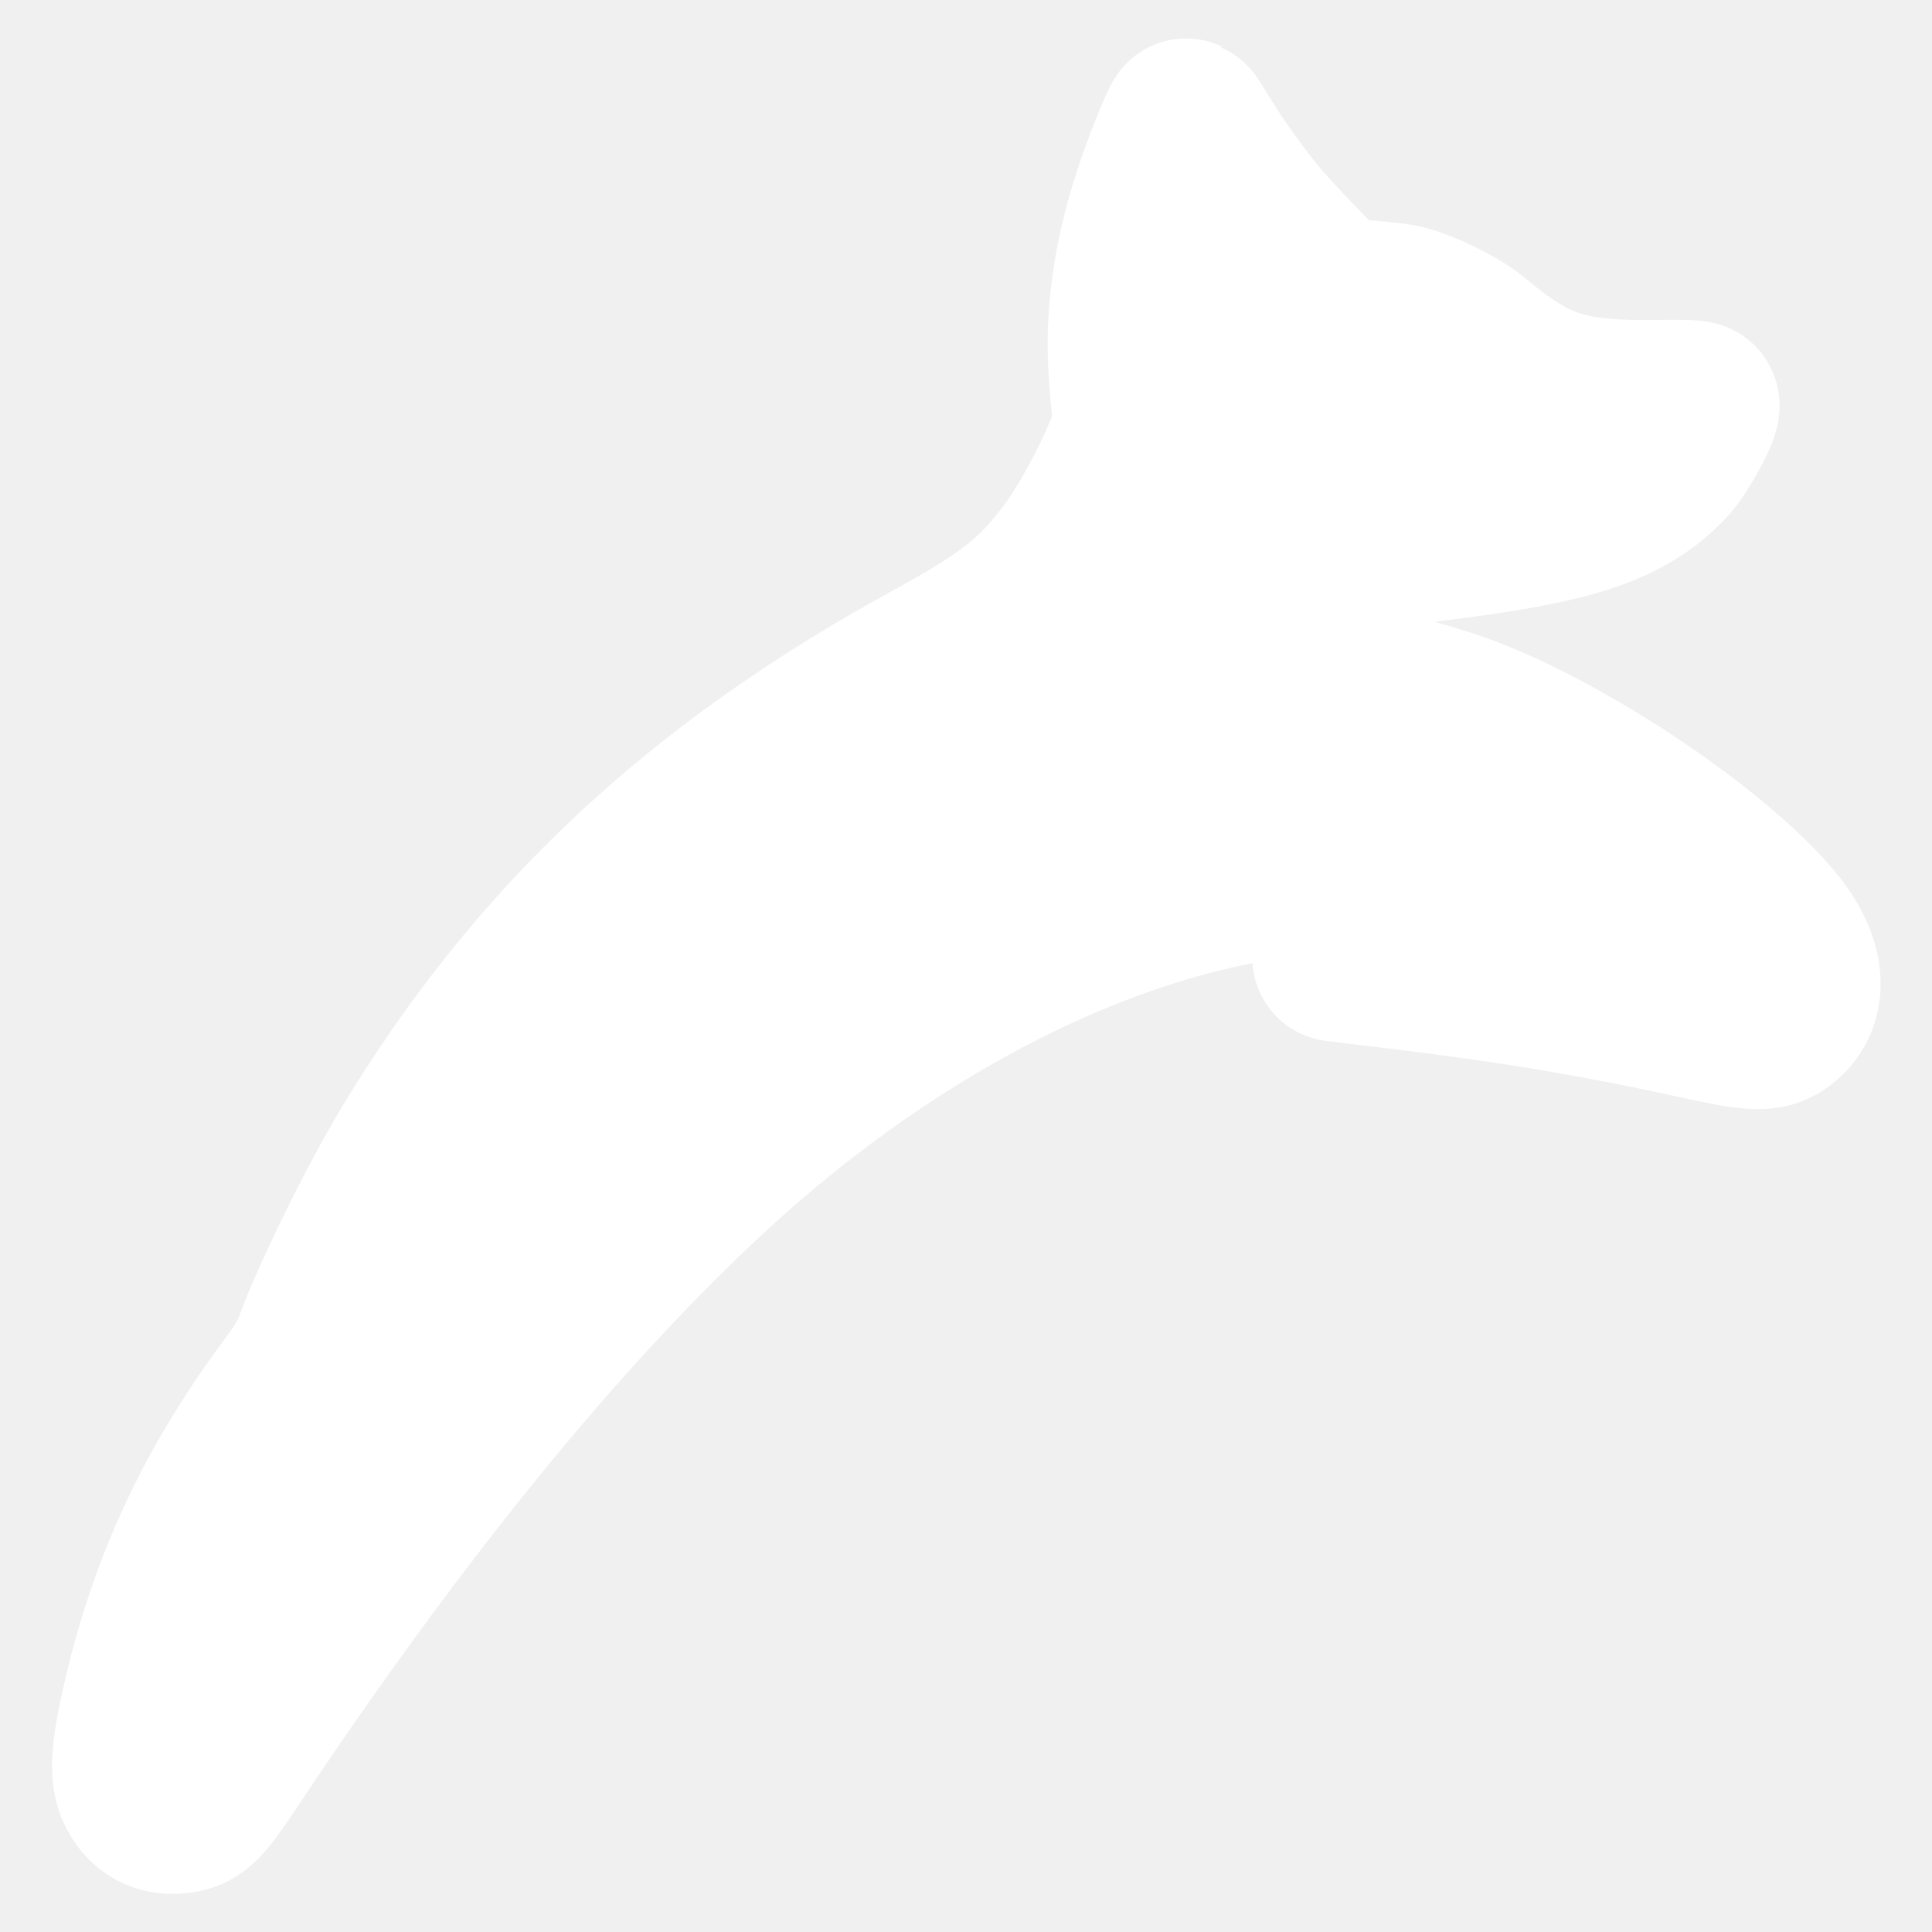
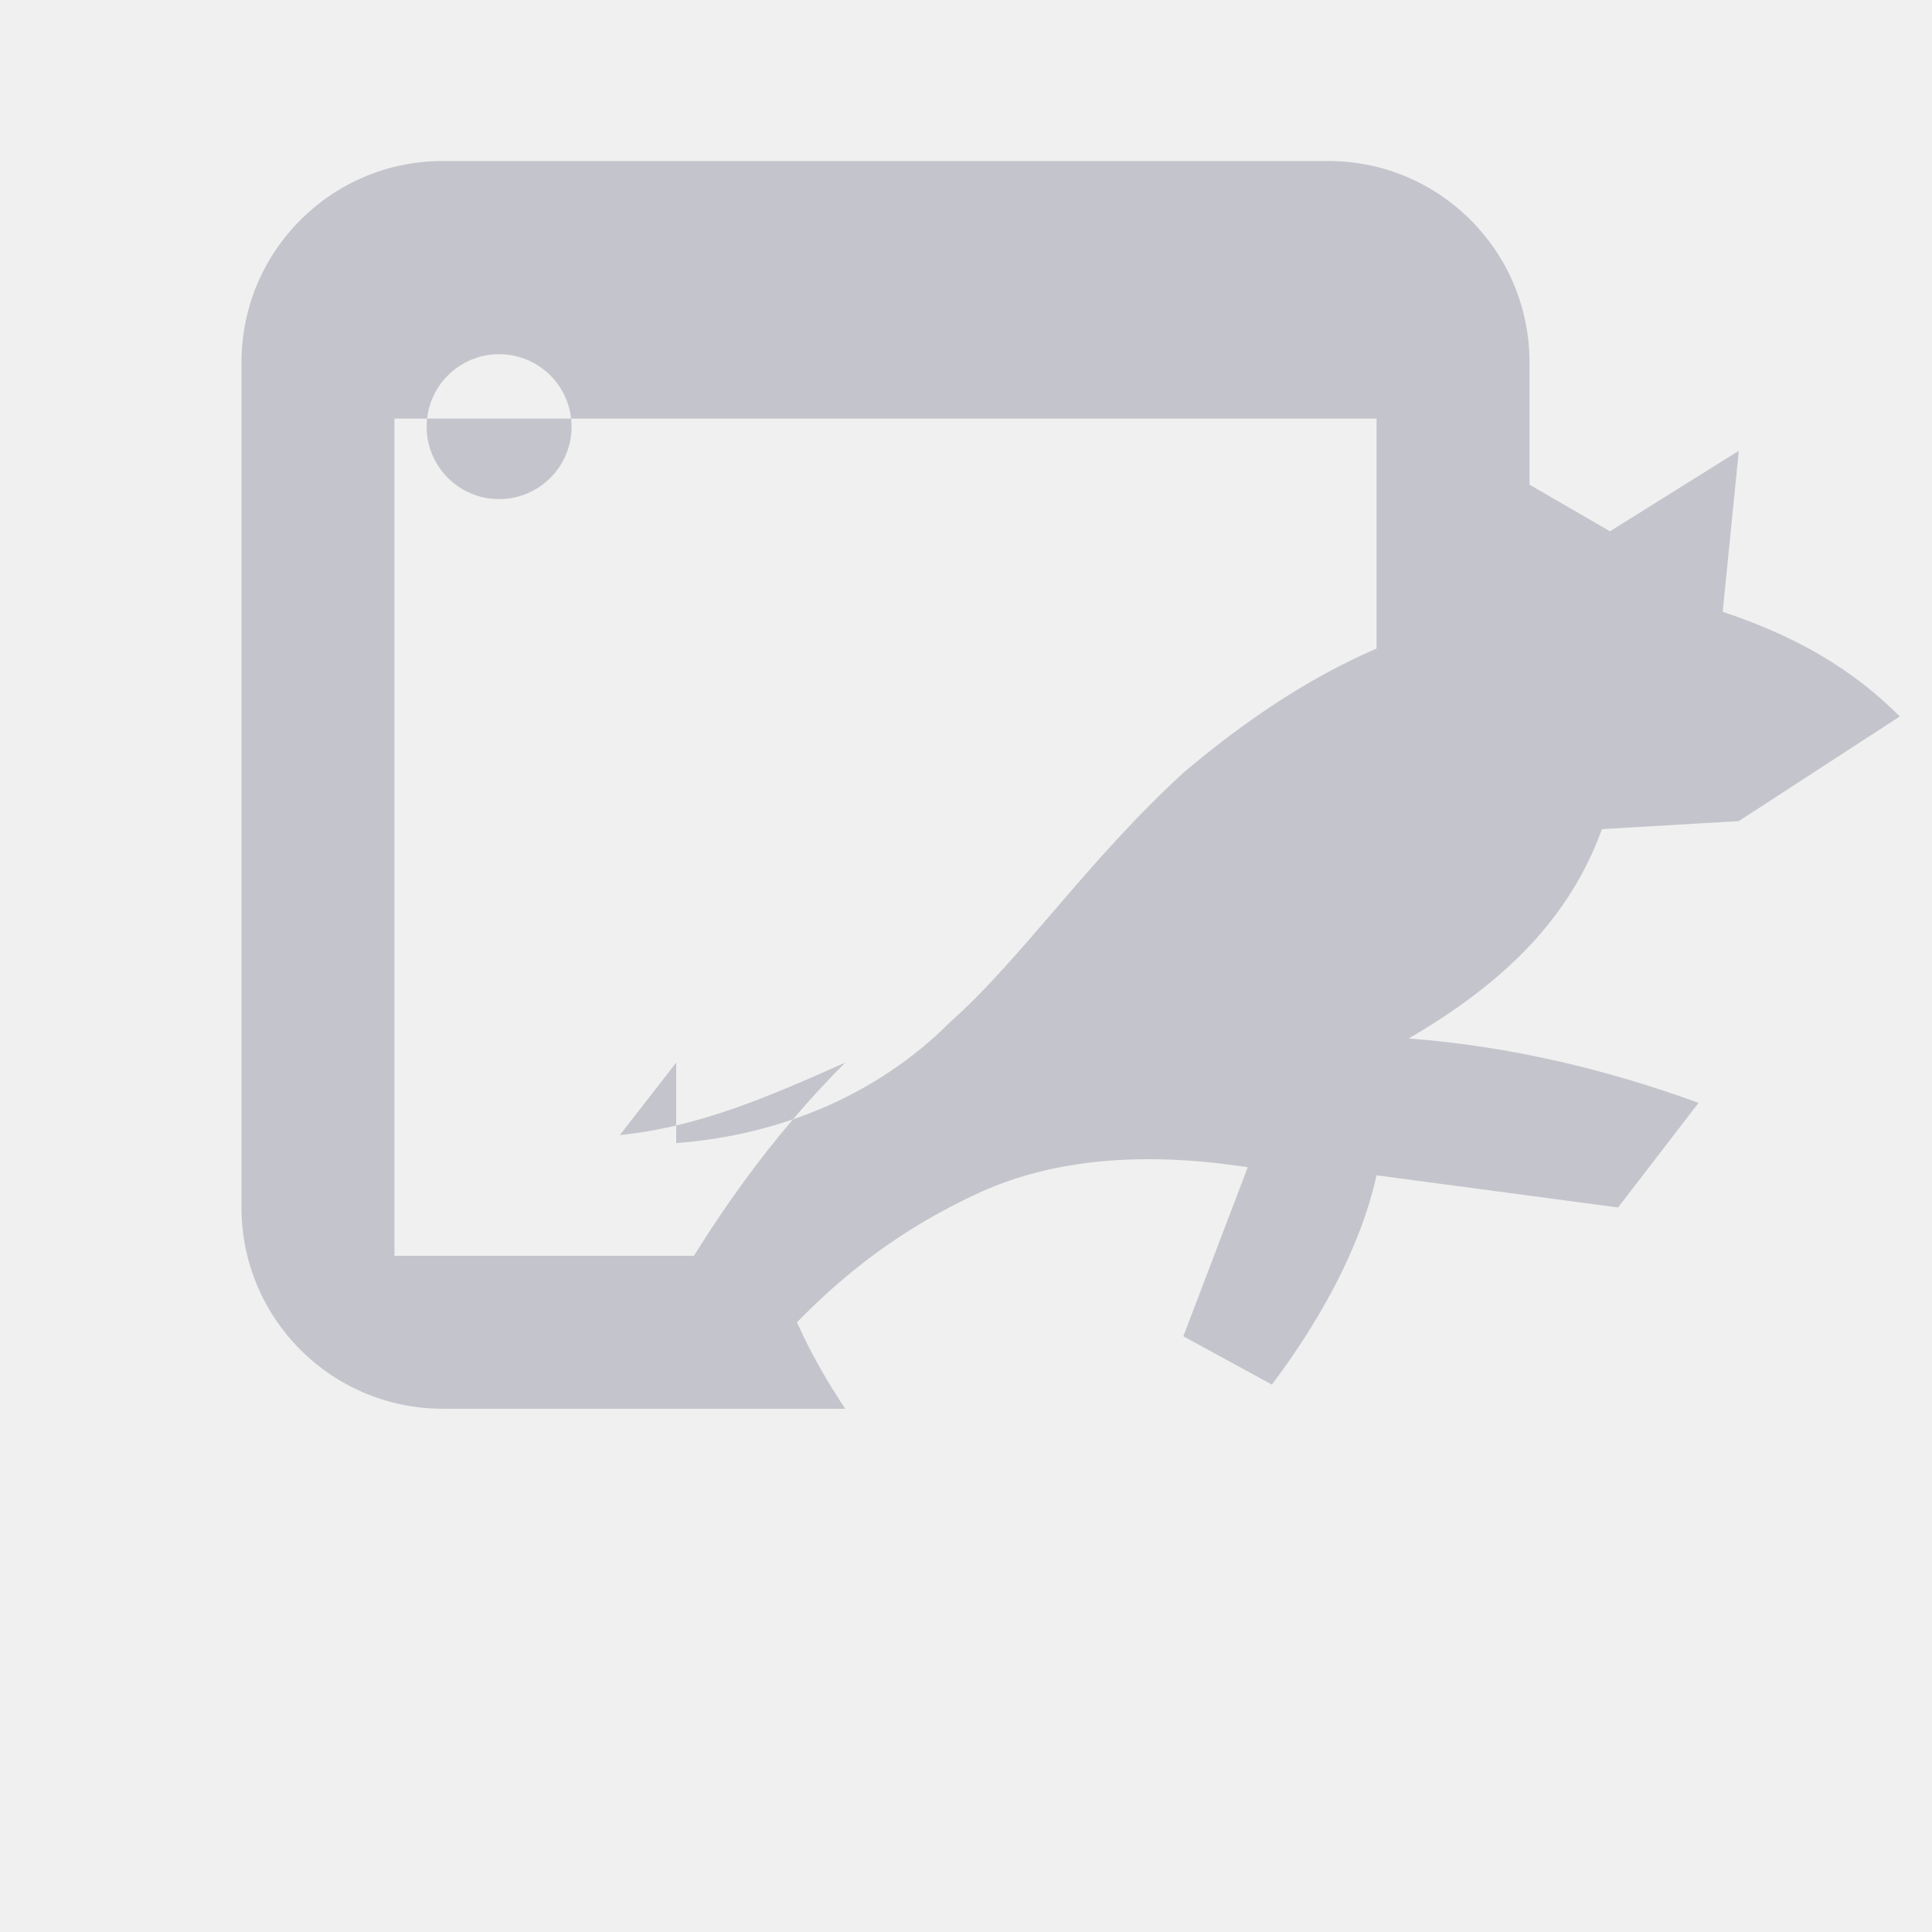
- <svg xmlns="http://www.w3.org/2000/svg" viewBox="324.8 199.3 921.4 921.4">
-   <path fill="#ffffff" stroke="#ffffff" stroke-width="80" stroke-linejoin="round" transform="rotate(-20 630 667)" d="M 1005.251 381.296 C 981.872 407.302, 966.729 430.548, 955.999 456.904 C 951.713 467.430, 945 490.807, 945 495.204 C 945 501.855, 913.892 532.626, 893.500 546.145 C 870.581 561.340, 854.962 566.531, 812.683 573.002 C 687.961 592.092, 590.873 633.609, 500.444 706.524 C 477.364 725.134, 440.517 760.587, 425.501 778.633 C 421.808 783.071, 416.592 787.235, 405.539 794.570 C 358.275 825.937, 322.849 861.250, 292.749 907 C 278.775 928.241, 273.726 939.027, 274.198 946.630 C 274.777 955.943, 279.936 961.772, 289.125 963.496 C 295.299 964.654, 299.926 962.457, 315.500 950.976 C 430.510 866.188, 534.064 803.946, 624.500 765.250 C 772.416 701.958, 922.491 698.154, 1015.898 755.330 C 1023.855 760.200, 1037.237 770.097, 1036.654 770.679 C 1036.529 770.804, 1030.565 769.824, 1023.401 768.500 C 992.541 762.798, 968.694 762.853, 950.641 768.668 L 945.782 770.233 977.641 786.446 C 1023.263 809.662, 1058.951 829.935, 1099 855.386 C 1121.361 869.597, 1126.875 871.919, 1133.818 870.049 C 1148.465 866.105, 1153.474 850.104, 1146.607 829.198 C 1135.124 794.238, 1094.819 735.554, 1055.694 696.829 C 1023.518 664.981, 979.682 639.849, 940 630.499 C 928.558 627.804, 928.596 628.018, 938.288 620.866 C 960.051 604.804, 986.566 593.990, 1008.573 592.199 C 1022.703 591.049, 1034.628 592.335, 1056 597.316 C 1122.269 612.759, 1148.613 613.631, 1174 601.222 C 1181.076 597.763, 1197 583.894, 1197 581.190 C 1197 580.678, 1190.138 577.900, 1181.750 575.016 C 1139.715 560.564, 1125.932 549.872, 1106.961 517 C 1101.842 508.128, 1088.155 494.073, 1079.941 489.251 C 1076.897 487.464, 1069.315 483.769, 1063.092 481.040 C 1056.869 478.311, 1051.181 475.274, 1050.450 474.289 C 1048.607 471.805, 1033.738 438.235, 1030.169 428.500 C 1025.407 415.510, 1020.265 397.370, 1017.594 384.132 C 1016.221 377.330, 1014.946 371.613, 1014.761 371.428 C 1014.576 371.243, 1010.297 375.684, 1005.251 381.296" />
+ <svg xmlns="http://www.w3.org/2000/svg" viewBox="0 0 24 24" fill="#c4c4cc" role="img" aria-label="Fox Hop toolbar icon">
+   <path fill-rule="evenodd" d="M3 4.5A2.5 2.5 0 0 1 5.5 2h11A2.5 2.5 0 0 1 19 4.5v4.3c-.6-.3-1.2-.5-1.9-.7V5.2H4.9v10.4h4.7c.2.7.5 1.3.9 1.9h-5A2.5 2.5 0 0 1 3 15V4.5Zm3.2-.1a.9.9 0 1 0 0 1.8.9.9 0 0 0 0-1.8Z" clip-rule="evenodd" />
+   <path d="M8.4 14.2c1.3-.1 2.5-.6 3.4-1.5.9-.8 1.7-2 2.9-3.1 1.3-1.1 2.6-1.8 4-2l-.6-2.1 1.9 1.1 1.6-1-.2 2c.9.3 1.6.7 2.2 1.3l-2 1.3-1.7.1c-.4 1.1-1.2 1.9-2.4 2.6 1.3.1 2.5.4 3.6.8l-1 1.3-3-.4c-.2.9-.7 1.8-1.3 2.6l-1.1-.6.8-2.1c-1.3-.2-2.4-.1-3.3.3-1.1.5-2 1.2-2.9 2.3l-1.2-.6c.7-1.3 1.5-2.4 2.4-3.3-.9.4-1.8.8-2.8.9l.7-.9Z" />
</svg>
